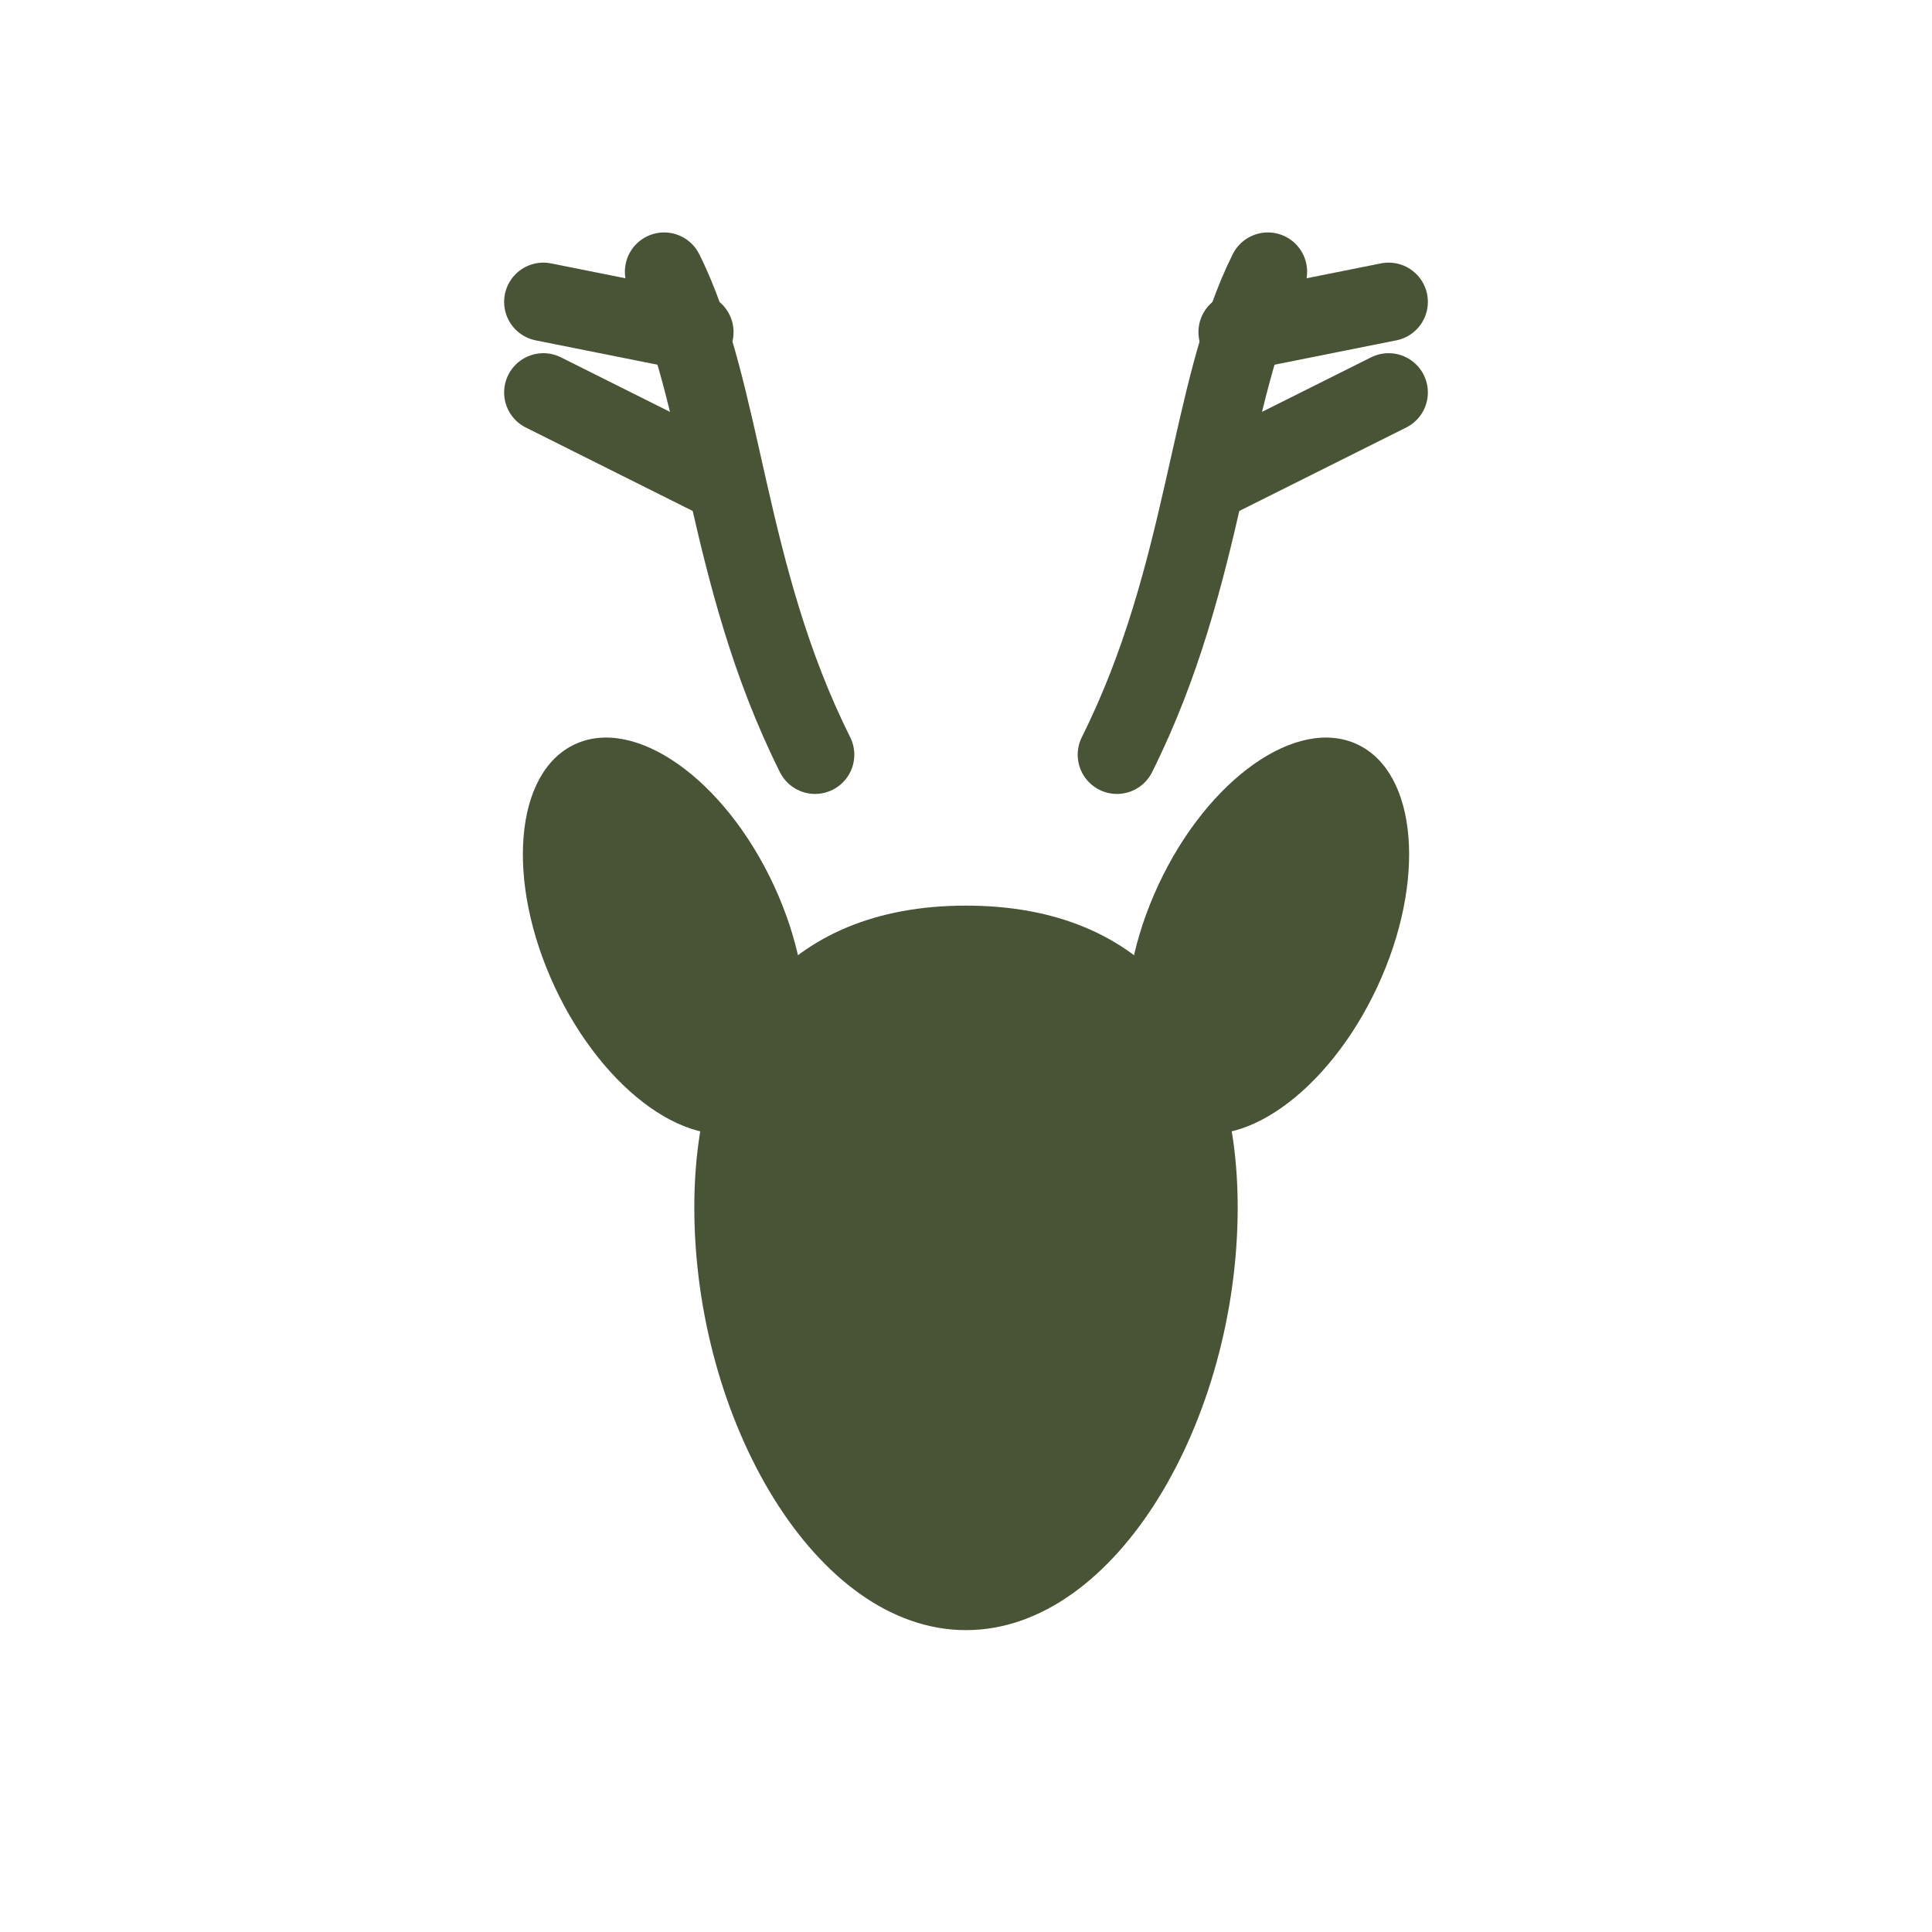
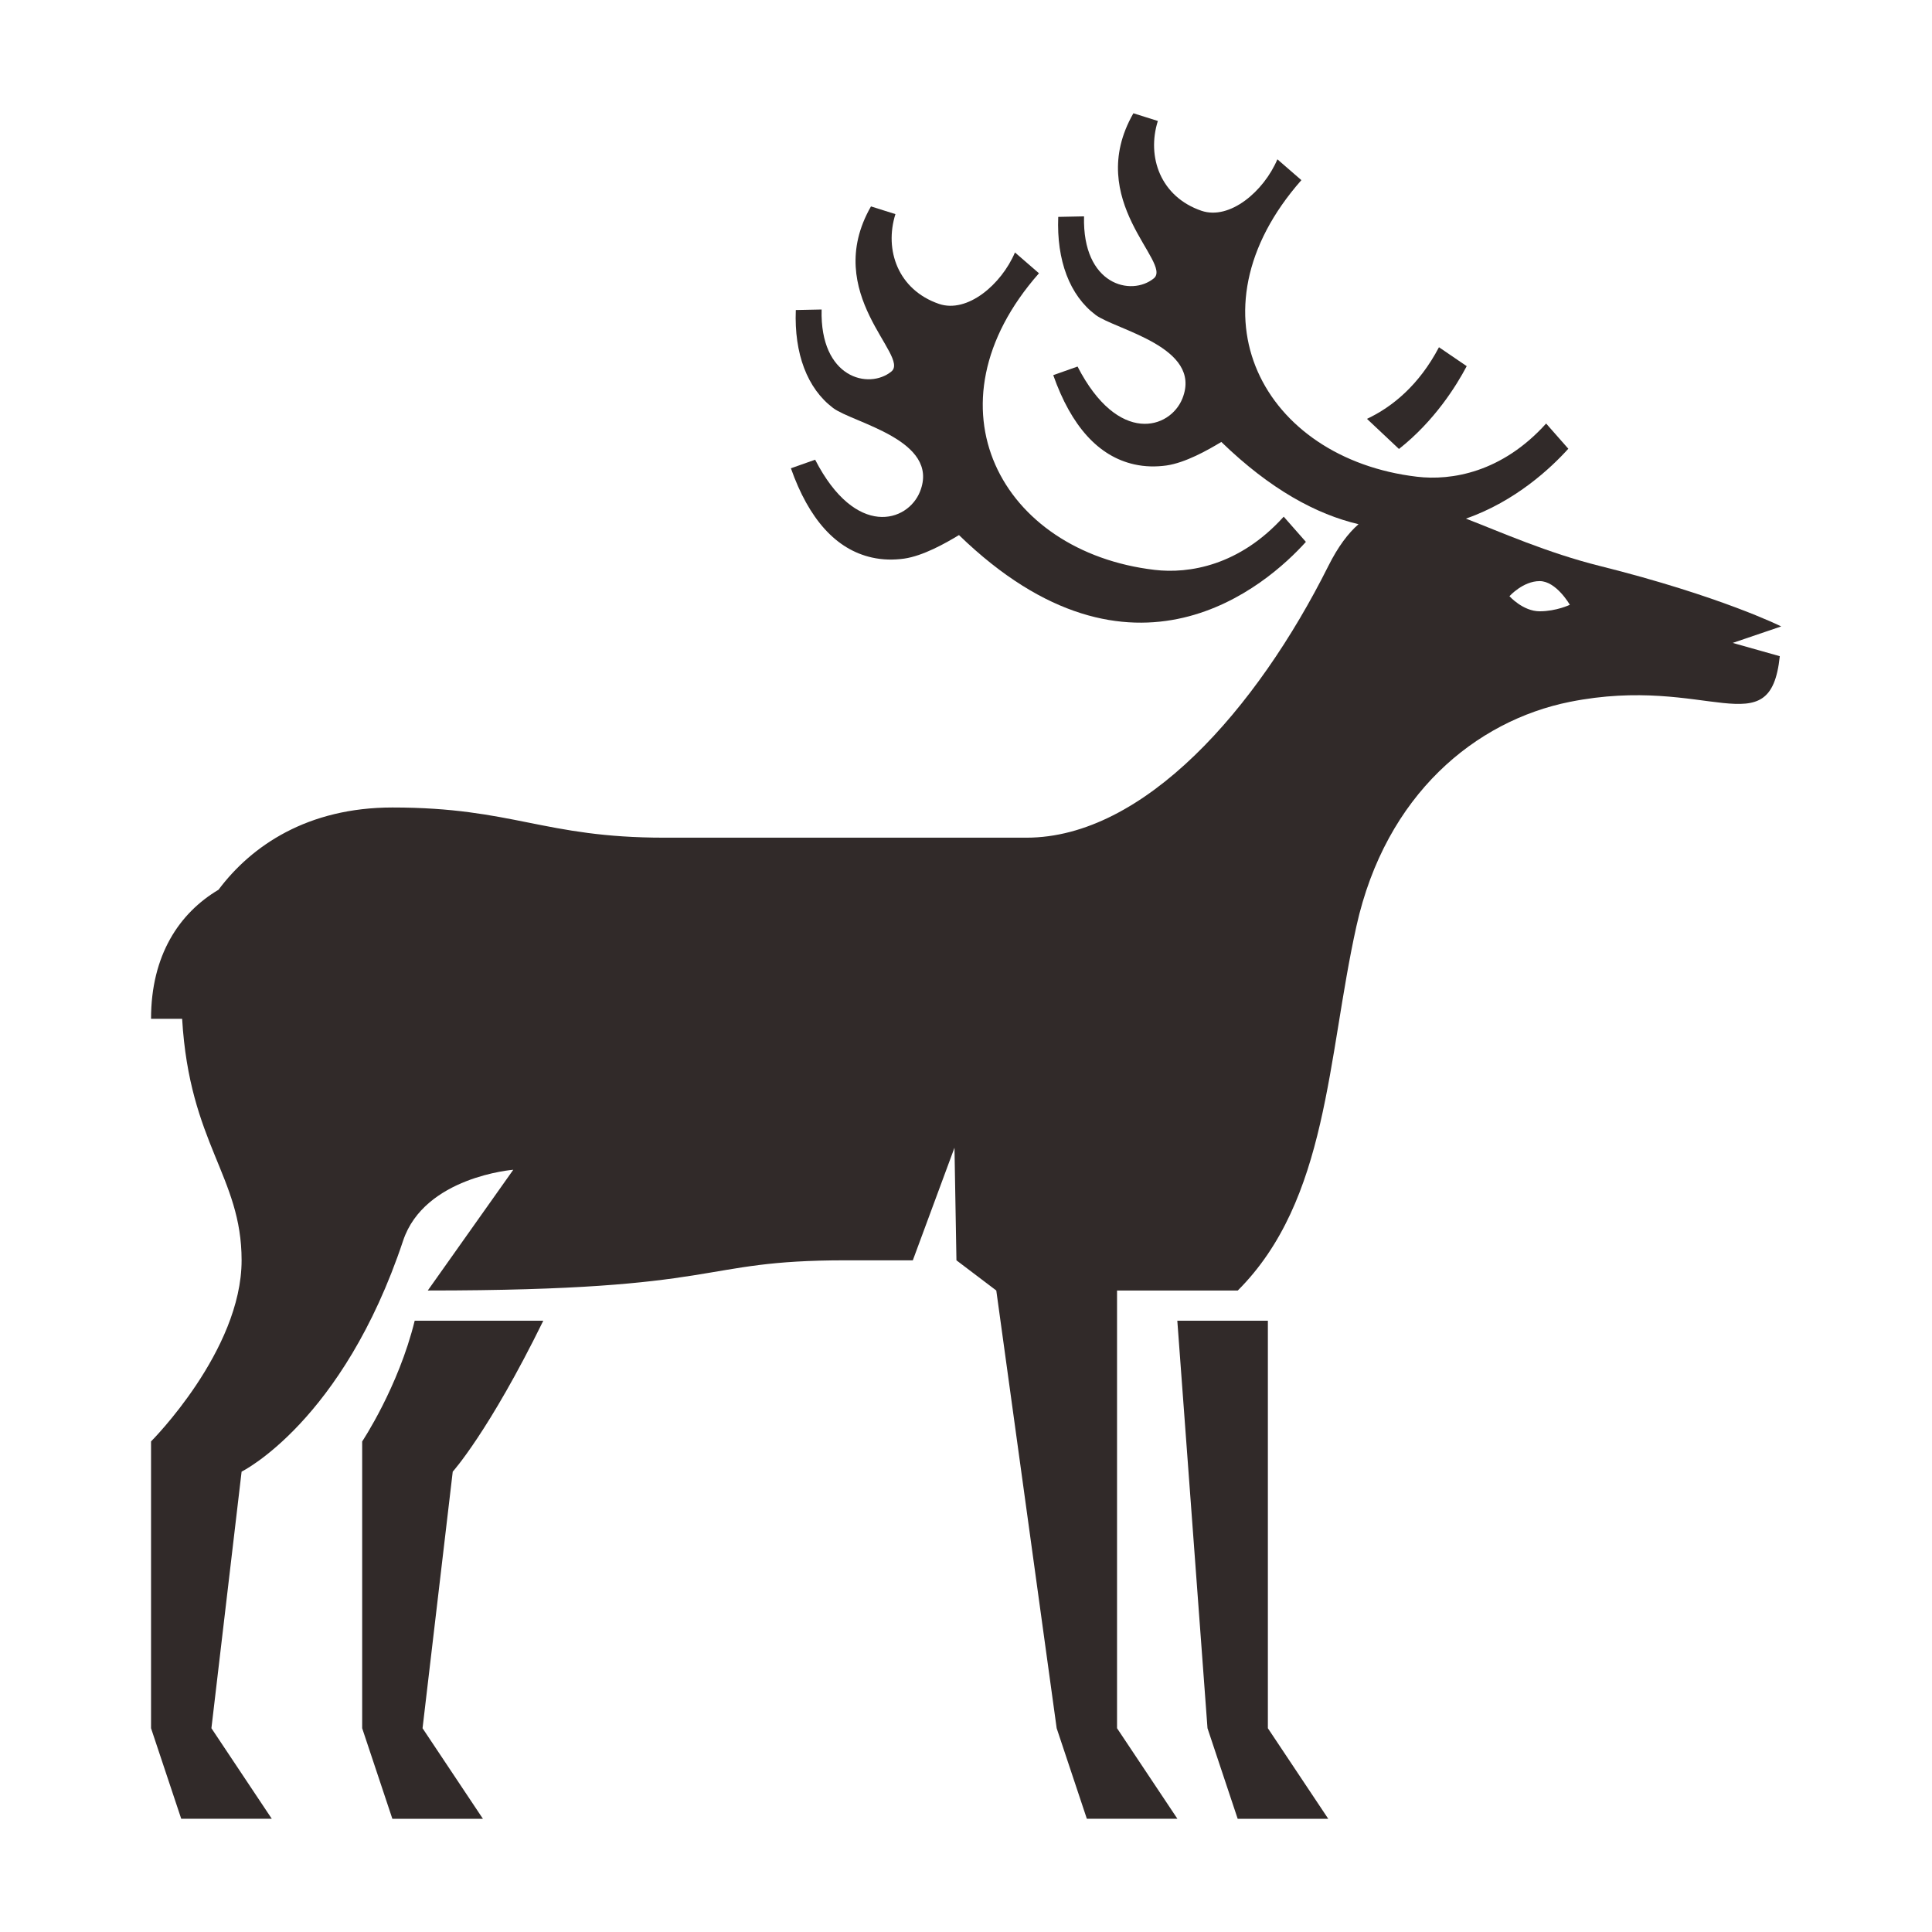
- <svg xmlns="http://www.w3.org/2000/svg" viewBox="0 0 64 64" fill="none">
-   <path d="M32 30c-6 0-9 4-9 10 0 7 4 14 9 14s9-7 9-14c0-6-3-10-9-10z" fill="#495336" />
-   <ellipse cx="22" cy="31" rx="4" ry="7" fill="#495336" transform="rotate(-25 22 31)" />
-   <ellipse cx="42" cy="31" rx="4" ry="7" fill="#495336" transform="rotate(25 42 31)" />
-   <g stroke="#495336" stroke-width="2.6" stroke-linecap="round">
-     <path d="M27 25c-3-6-3-12-5-16" />
-     <path d="M24 16l-6-3" />
-     <path d="M23 11l-5-1" />
-     <path d="M37 25c3-6 3-12 5-16" />
-     <path d="M40 16l6-3" />
-     <path d="M41 11l5-1" />
-   </g>
+ <svg xmlns="http://www.w3.org/2000/svg" width="1200pt" height="1200pt" version="1.1" viewBox="0 0 1200 1200">
+   <path d="m506.34 285.52-15.094 5.344c11.203 31.781 28.125 50.438 50.25 55.406 6.844 1.547 13.594 1.594 20.062 0.703 11.719-1.688 25.5-9.422 34.078-14.625 108 104.72 191.58 30.75 215.48 4.219l-13.781-15.656c-27.469 30.469-58.875 35.578-80.203 33.047-95.391-11.25-144.56-101.72-71.812-184.22l-14.906-12.938c-8.484 19.969-29.625 37.922-47.156 31.969-25.453-8.719-34.125-33.469-27.094-55.781l-15.188-4.781c-31.125 54.375 24.562 92.859 12.656 102.56-13.922 11.344-44.438 4.219-43.312-38.531l-16.031 0.328c-1.078 27.094 7.125 48.75 23.156 60.844 12.281 9.281 66.703 19.875 54 51.891-7.594 19.125-39.938 29.25-65.156-19.781z" fill="#312a29" />
+   <path d="m911.02 227.44-17.25-11.766c-12.328 23.438-28.875 37.031-44.719 44.484l19.875 18.703c21.984-17.344 35.578-39.094 42.094-51.469z" fill="#312a29" />
+   <path d="m337.5 820.31h-79.922c-10.125 41.297-32.625 75-32.625 75v178.13l18.75 56.25h56.25l-37.5-56.25 18.75-159.37s22.312-24.609 56.25-93.75z" fill="#312a29" />
+   <path d="m787.5 820.31h-56.25l18.75 253.13 18.75 56.25h56.25l-37.5-56.25z" fill="#312a29" />
+   <path d="m1106.3 389.06s-37.5-18.75-112.5-37.5c-32.719-8.156-61.688-21.094-83.297-29.438 30.844-10.734 53.062-31.688 63.609-43.406l-13.781-15.656c-27.469 30.469-58.875 35.578-80.203 33.047-95.391-11.25-144.56-101.72-71.812-184.22l-14.906-12.938c-8.484 19.969-29.625 37.922-47.156 31.969-25.453-8.719-34.125-33.469-27.094-55.781l-15.188-4.781c-31.125 54.375 24.562 92.859 12.656 102.56-13.922 11.344-44.438 4.219-43.312-38.531l-16.031 0.328c-1.078 27.094 7.125 48.75 23.156 60.844 12.281 9.281 66.703 19.875 54 51.891-7.594 19.125-39.938 29.25-65.156-19.781l-15.094 5.344c11.203 31.781 28.125 50.438 50.25 55.406 6.844 1.547 13.594 1.594 20.062 0.703 11.719-1.688 25.5-9.422 34.078-14.625 30.656 29.719 59.297 45 85.219 51.094-6.328 5.531-12.656 13.781-18.75 25.969-44.344 88.641-114.47 168.74-187.5 168.74h-225c-75 0-93.75-18.75-168.74-18.75-52.688 0-87.562 23.672-108.09 51.094-24.328 14.438-41.906 40.594-41.906 80.156h19.312c4.594 77.812 36.938 97.734 36.938 150 0 56.25-56.25 112.5-56.25 112.5v178.13l18.75 56.25h56.25l-37.5-56.25 18.75-159.37s62.812-30.938 100.31-143.44c13.266-39.75 68.438-44.062 68.438-44.062l-53.109 75c187.5 0 165.61-18.75 259.36-18.75h41.906l25.875-69.938 1.219 69.938 24.75 18.75 37.5 271.87 18.75 56.25h56.25l-37.5-56.25v-271.87h75c56.25-56.25 55.5-144.47 73.688-226.31s74.156-127.6 132.56-139.31c85.781-17.156 124.5 28.5 130.4-28.359l-29.25-8.25 30.047-10.219zm-150-9.375c-10.359 0-18.75-9.375-18.75-9.375s8.391-9.375 18.75-9.375c10.359 0 18.75 14.719 18.75 14.719s-8.391 4.031-18.75 4.031z" fill="#312a29" />
</svg>
